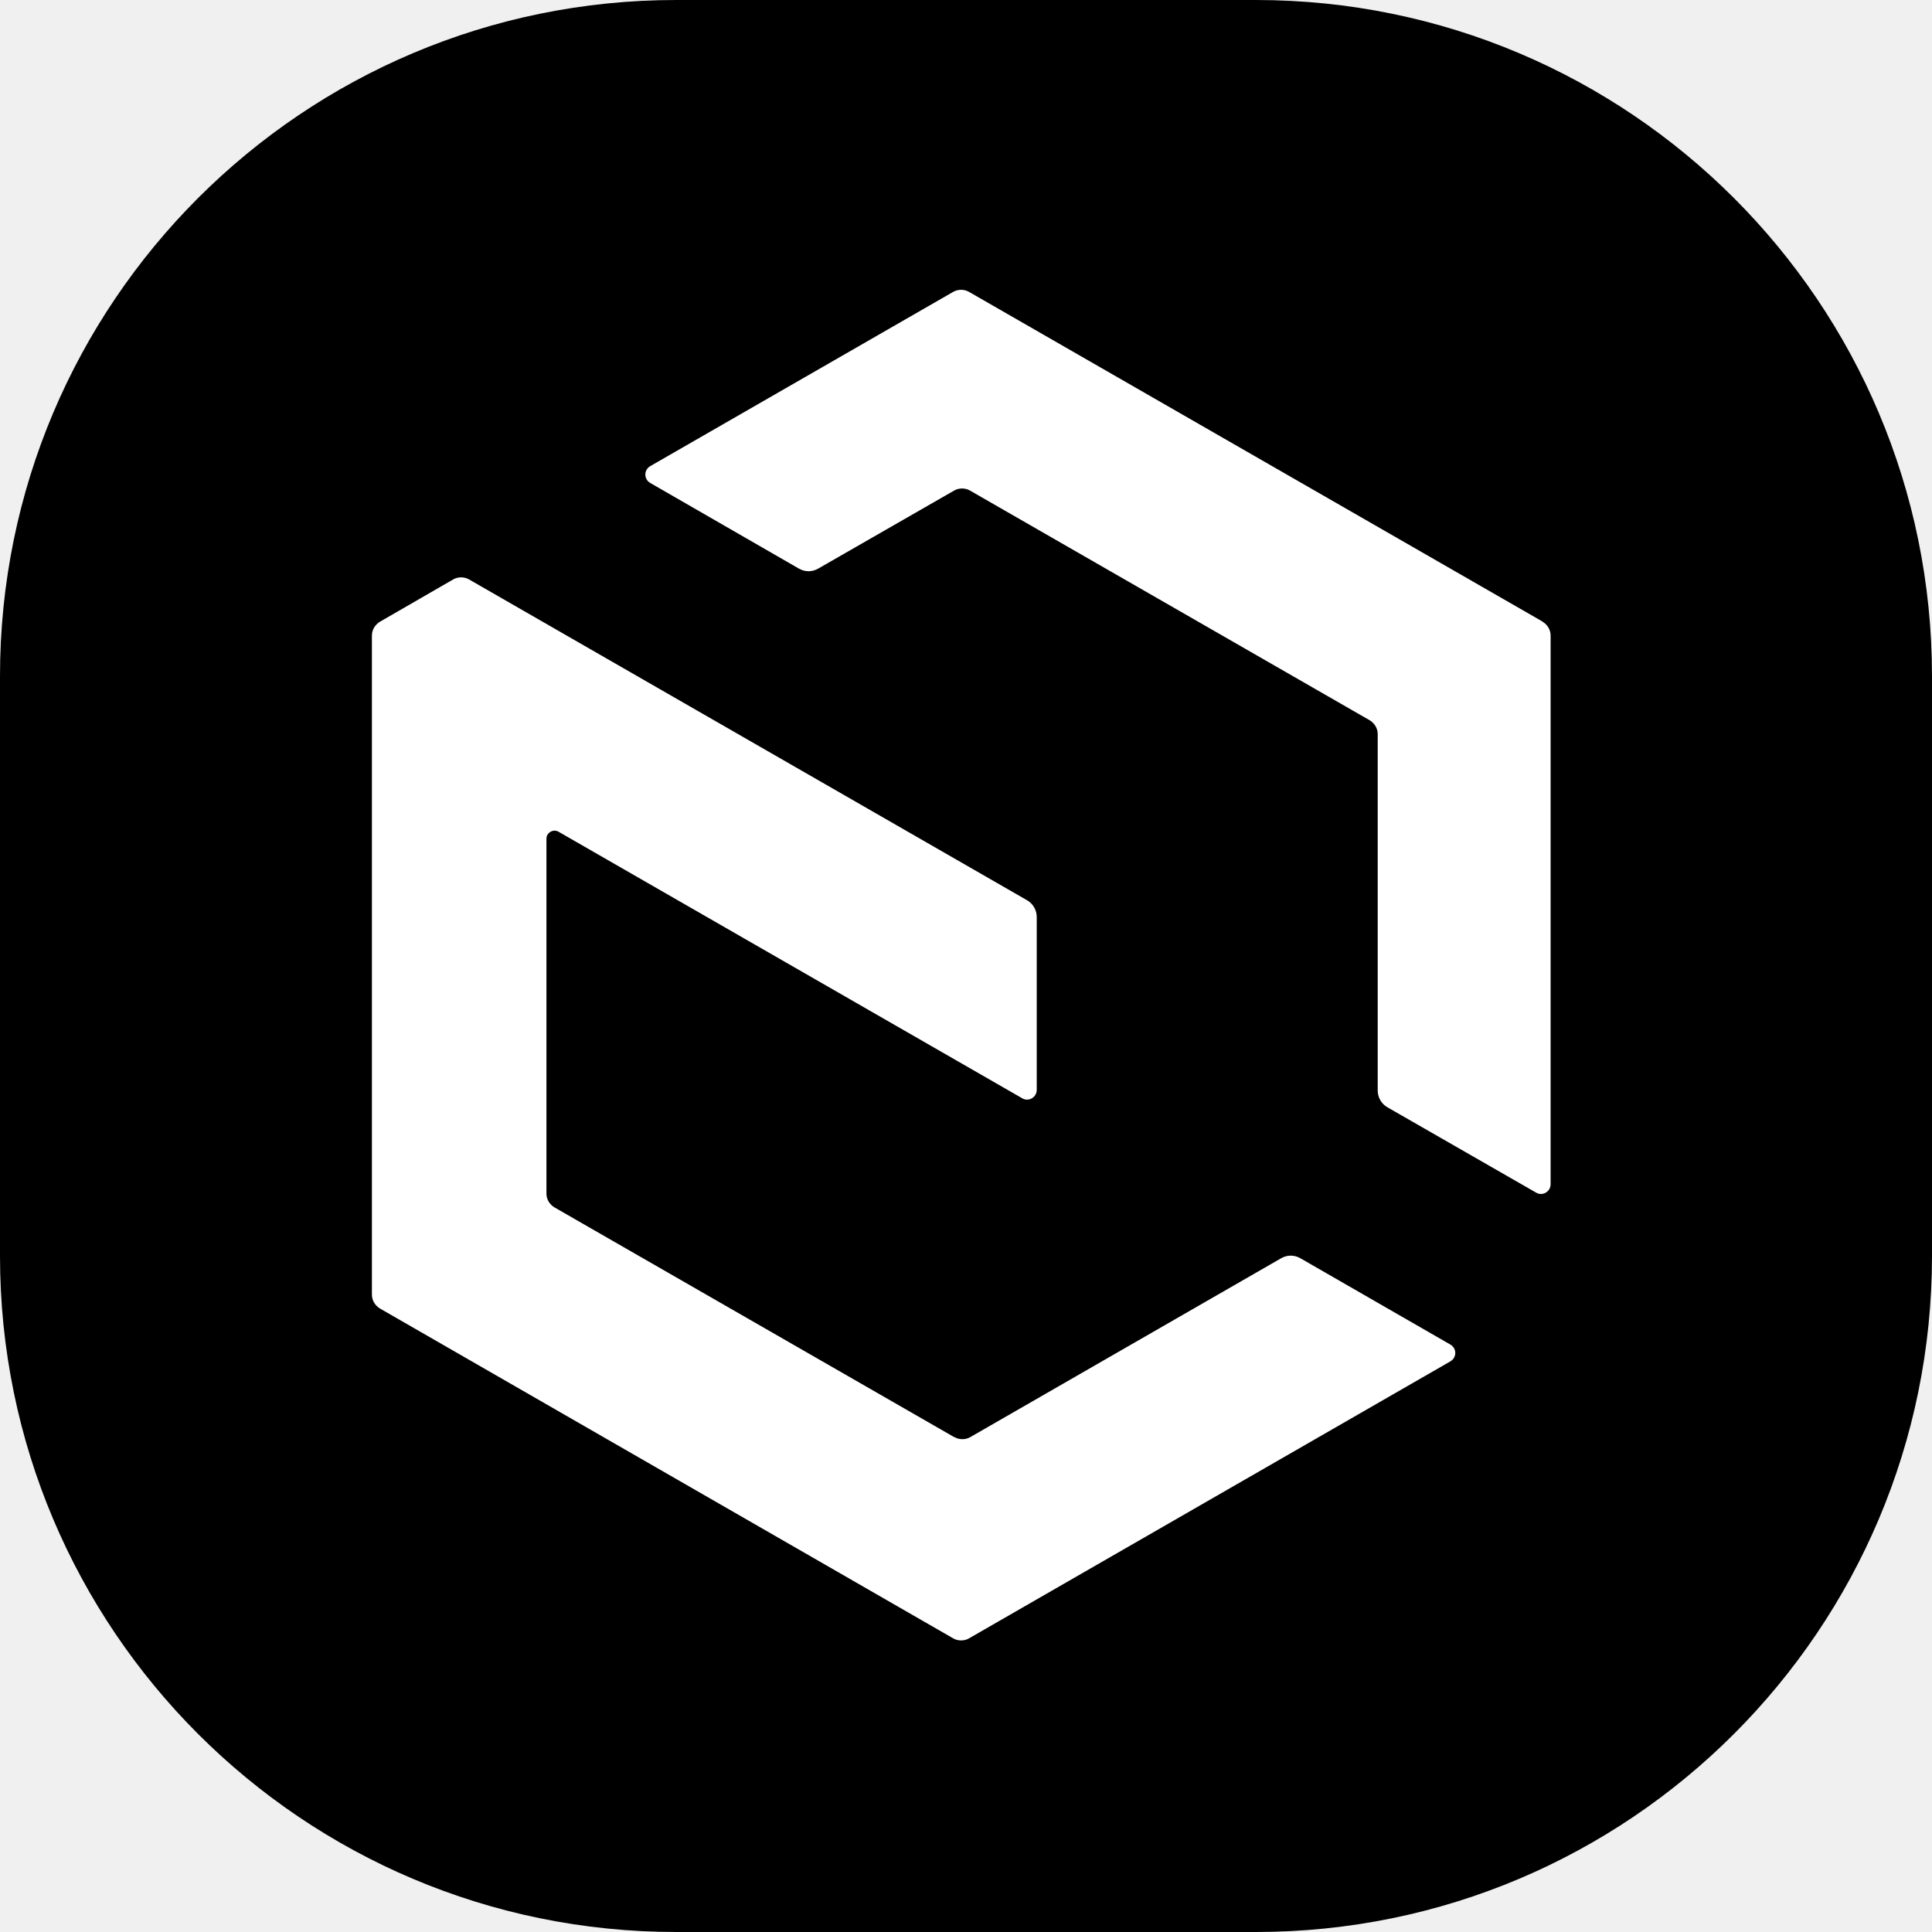
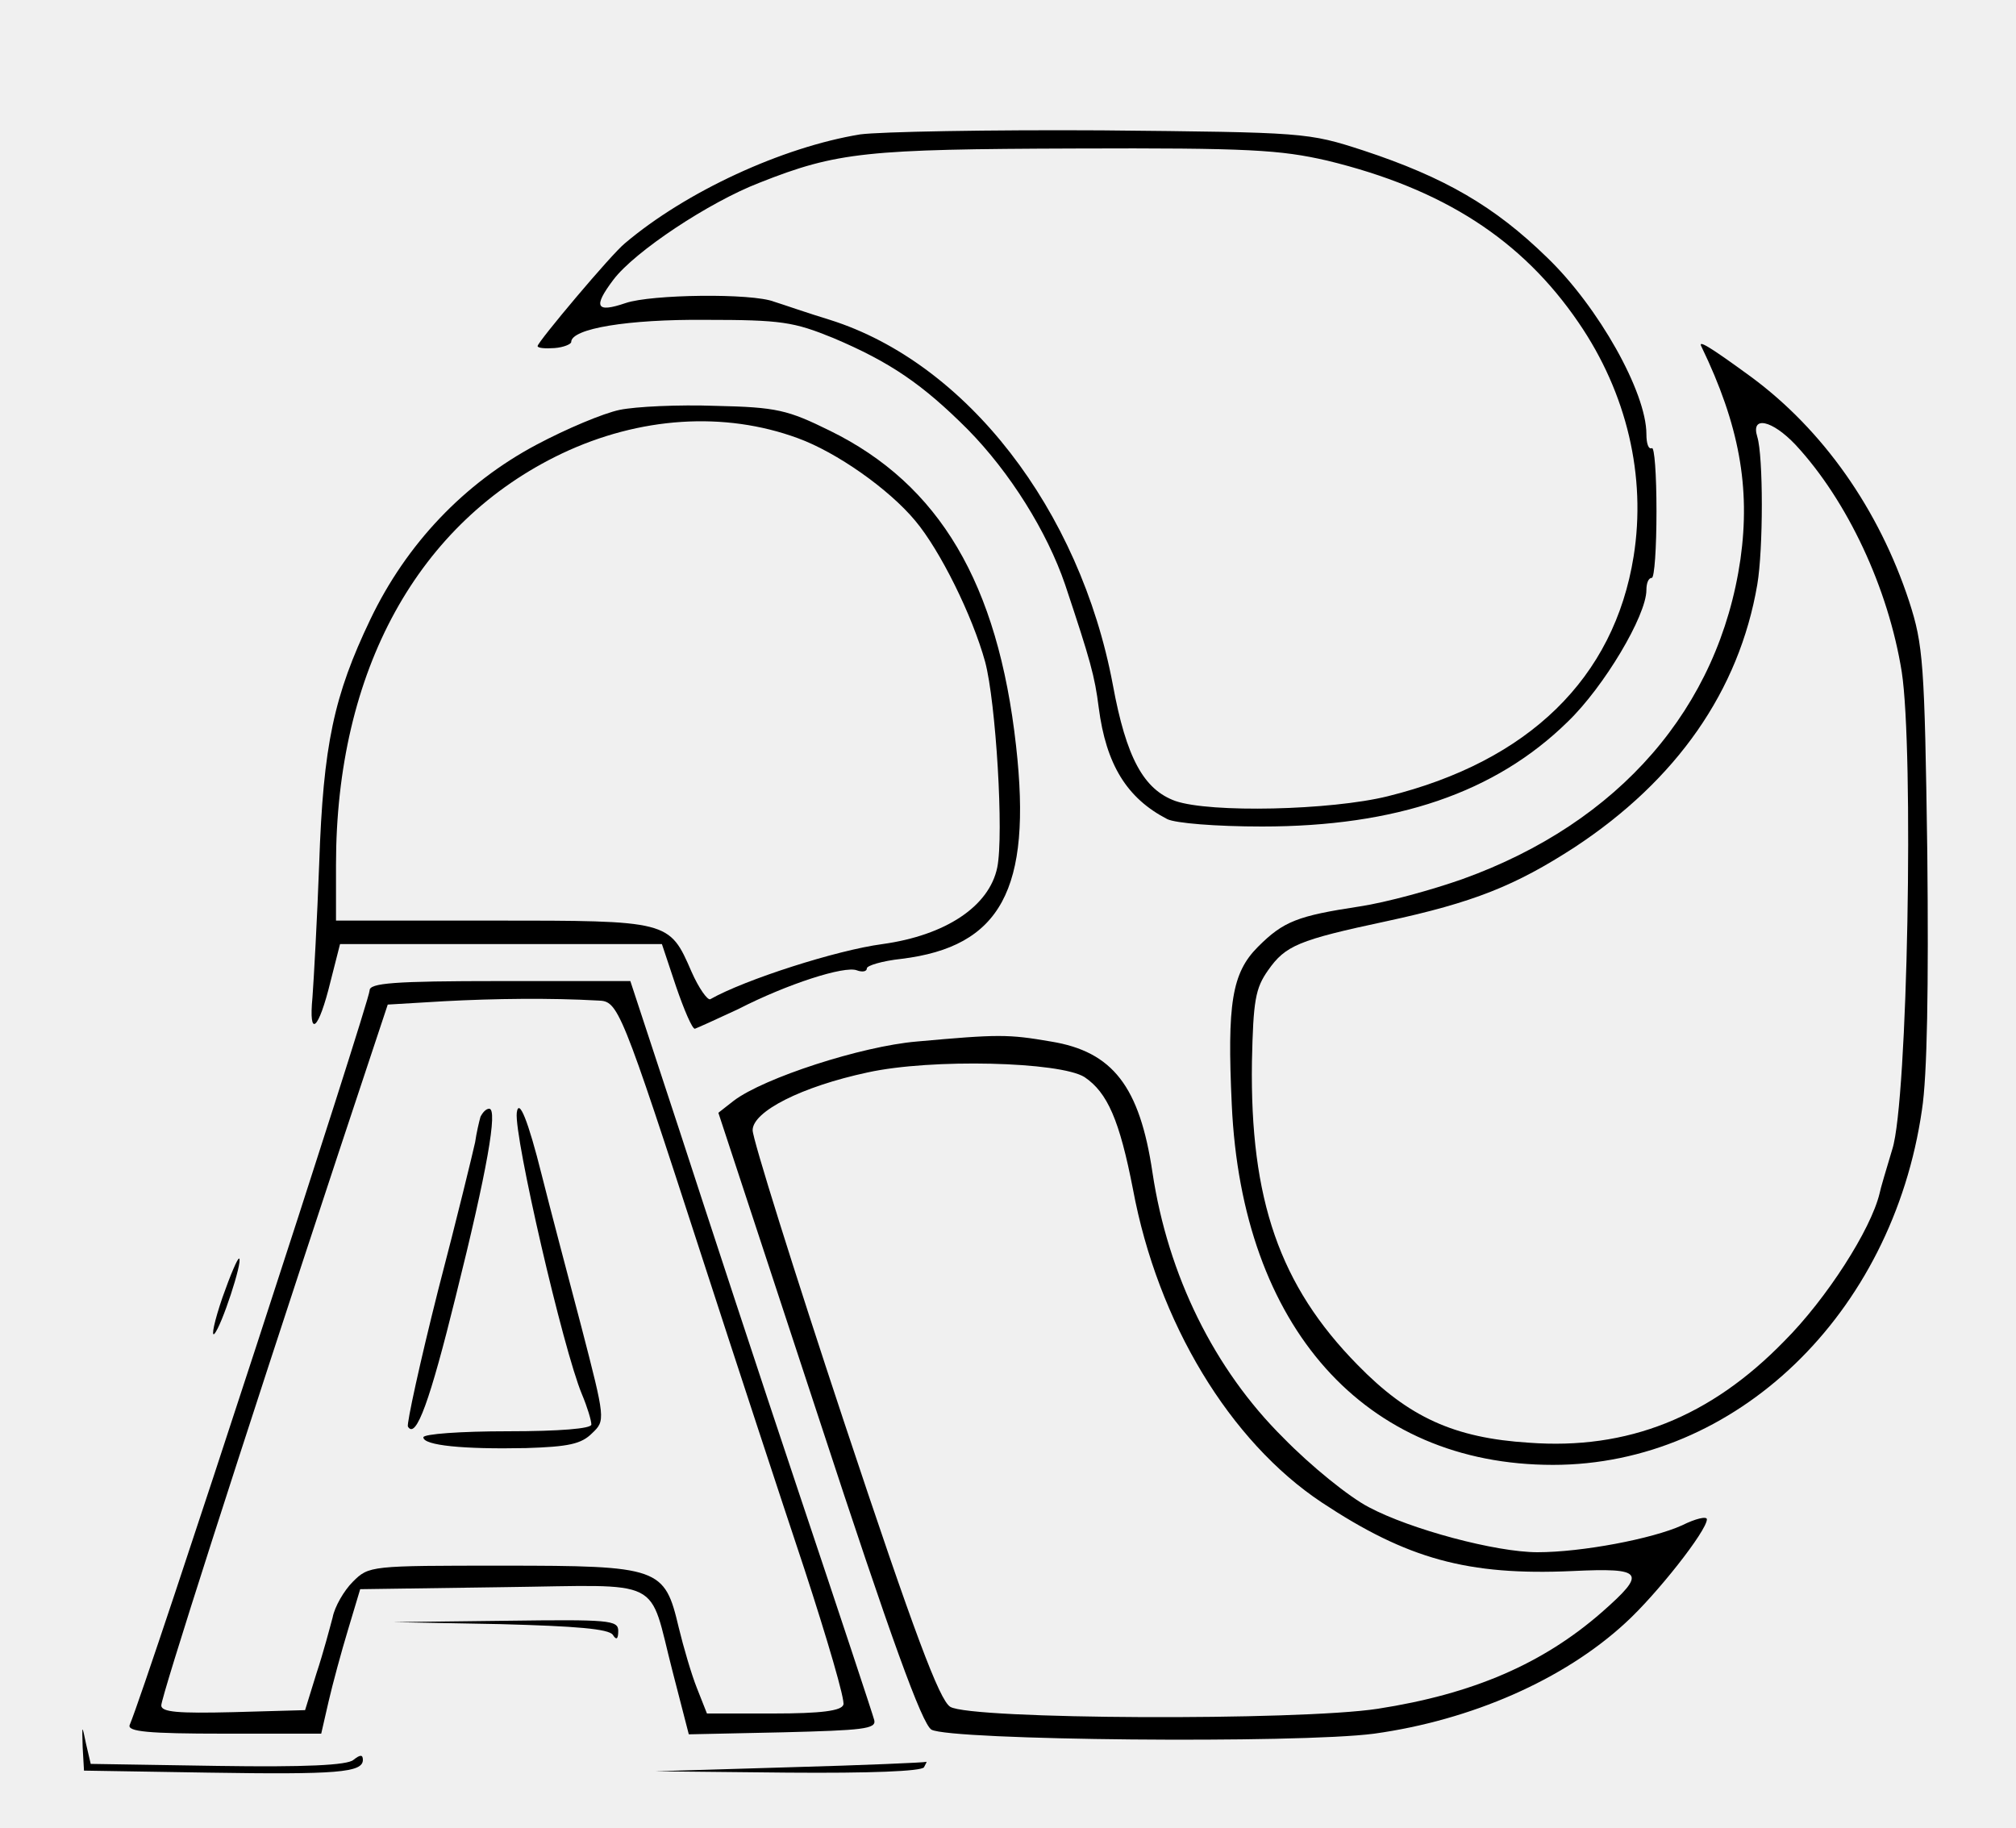
- <svg xmlns="http://www.w3.org/2000/svg" version="1.1" width="1000" height="1000">
-   <style>
-     #light-icon {
-       display: inline;
-     }
-     #dark-icon {
-       display: none;
-     }
- 
-     @media (prefers-color-scheme: dark) {
-       #light-icon {
-         display: none;
-       }
-       #dark-icon {
-         display: inline;
-       }
-     }
-   </style>
-   <g id="light-icon">
-     <svg version="1.1" width="1000" height="1000">
-       <g clip-path="url(#SvgjsClipPath1059)">
-         <rect width="1000" height="1000" fill="#000000" />
-         <g transform="matrix(5,0,0,5,192.5,150)">
-           <svg version="1.1" width="123" height="140">
-             <svg width="123" height="140" viewBox="0 0 123 140" fill="none">
-               <path d="M60.257 118.758L18.904 94.992C18.402 94.692 18.067 94.158 18.067 93.558V56.825C18.067 56.192 18.77 55.792 19.305 56.092L67.316 83.692C67.986 84.092 68.822 83.592 68.822 82.825V64.925C68.822 64.225 68.454 63.558 67.818 63.192L10.071 29.992C9.569 29.692 8.9 29.692 8.398 29.992L0.836 34.358C0.335 34.658 0 35.192 0 35.792V104.025C0 104.625 0.335 105.158 0.836 105.458L60.157 139.592C60.658 139.892 61.328 139.892 61.829 139.592L111.647 110.925C112.317 110.525 112.317 109.592 111.647 109.192L96.123 100.258C95.487 99.892 94.751 99.892 94.116 100.258L61.963 118.758C61.461 119.058 60.792 119.058 60.29 118.758H60.257Z" fill="white" />
-               <path d="M121.149 34.325L61.829 0.225C61.328 -0.075 60.658 -0.075 60.157 0.225L28.807 18.258C28.138 18.658 28.138 19.592 28.807 19.992L44.197 28.858C44.833 29.225 45.569 29.225 46.205 28.858L60.257 20.792C60.759 20.492 61.428 20.492 61.93 20.792L103.283 44.558C103.785 44.858 104.12 45.392 104.12 45.992V82.892C104.12 83.592 104.488 84.258 105.123 84.625L120.514 93.458C121.183 93.858 122.019 93.358 122.019 92.592V35.792C122.019 35.192 121.685 34.658 121.183 34.358L121.149 34.325Z" fill="white" />
-             </svg>
-           </svg>
-         </g>
-       </g>
-       <defs>
-         <clipPath id="SvgjsClipPath1059">
-           <rect width="1000" height="1000" x="0" y="0" rx="350" ry="350" />
-         </clipPath>
-       </defs>
-     </svg>
-   </g>
-   <g id="dark-icon">
-     <svg version="1.1" width="1000" height="1000">
-       <g clip-path="url(#SvgjsClipPath1060)">
-         <rect width="1000" height="1000" fill="#000000" />
-         <g transform="matrix(5,0,0,5,192.5,150)">
-           <svg version="1.1" width="123" height="140">
-             <svg width="123" height="140" viewBox="0 0 123 140" fill="none">
-               <path d="M60.257 118.758L18.904 94.992C18.402 94.692 18.067 94.158 18.067 93.558V56.825C18.067 56.192 18.77 55.792 19.305 56.092L67.316 83.692C67.986 84.092 68.822 83.592 68.822 82.825V64.925C68.822 64.225 68.454 63.558 67.818 63.192L10.071 29.992C9.569 29.692 8.9 29.692 8.398 29.992L0.836 34.358C0.335 34.658 0 35.192 0 35.792V104.025C0 104.625 0.335 105.158 0.836 105.458L60.157 139.592C60.658 139.892 61.328 139.892 61.829 139.592L111.647 110.925C112.317 110.525 112.317 109.592 111.647 109.192L96.123 100.258C95.487 99.892 94.751 99.892 94.116 100.258L61.963 118.758C61.461 119.058 60.792 119.058 60.29 118.758H60.257Z" fill="white" />
-               <path d="M121.149 34.325L61.829 0.225C61.328 -0.075 60.658 -0.075 60.157 0.225L28.807 18.258C28.138 18.658 28.138 19.592 28.807 19.992L44.197 28.858C44.833 29.225 45.569 29.225 46.205 28.858L60.257 20.792C60.759 20.492 61.428 20.492 61.93 20.792L103.283 44.558C103.785 44.858 104.12 45.392 104.12 45.992V82.892C104.12 83.592 104.488 84.258 105.123 84.625L120.514 93.458C121.183 93.858 122.019 93.358 122.019 92.592V35.792C122.019 35.192 121.685 34.658 121.183 34.358L121.149 34.325Z" fill="white" />
-             </svg>
-           </svg>
-         </g>
-       </g>
-       <defs>
-         <clipPath id="SvgjsClipPath1060">
-           <rect width="1000" height="1000" x="0" y="0" rx="350" ry="350" />
-         </clipPath>
-       </defs>
-     </svg>
+ <svg xmlns="http://www.w3.org/2000/svg" version="1.0" width="300pt" height="272pt" viewBox="0 0 300 272" preserveAspectRatio="xMidYMid meet">
+   <g transform="translate(0,272) scale(0.1,-0.1)" fill="#000000" stroke="none">
+     <path d="M1280 2520 c-116 -19 -259 -85 -350 -162 -20 -16 -130 -147 -130 -153 0 -3 11 -4 25 -3 14 1 25 6 25 9 0 20 84 34 200 33 113 0 131 -3 190 -27 85 -36 133 -69 200 -136 63 -64 118 -152 145 -231 38 -114 44 -136 50 -183 11 -85 42 -135 102 -166 12 -6 72 -11 141 -11 199 0 347 50 455 156 54 52 117 158 117 196 0 10 3 18 8 18 4 0 7 45 7 99 0 55 -3 97 -7 94 -5 -2 -8 7 -8 21 0 62 -71 189 -148 263 -78 76 -152 119 -273 159 -83 27 -87 27 -389 30 -168 1 -330 -2 -360 -6z m695 -39 c173 -42 290 -118 374 -241 72 -105 101 -229 82 -348 -29 -181 -156 -305 -366 -357 -85 -21 -264 -25 -316 -7 -47 17 -73 64 -93 173 -49 261 -218 479 -421 543 -33 10 -70 23 -83 27 -33 13 -183 11 -221 -2 -44 -15 -49 -6 -18 35 32 42 142 115 217 144 116 46 160 50 470 51 259 1 305 -2 375 -18z" />
+     <path d="M2532 2204 c56 -116 73 -209 58 -316 -32 -221 -180 -392 -413 -476 -45 -16 -114 -35 -154 -41 -92 -14 -113 -22 -151 -60 -39 -39 -46 -85 -39 -235 15 -331 198 -536 478 -536 272 0 505 224 549 528 8 51 10 184 8 383 -4 283 -6 309 -27 374 -45 137 -128 255 -235 334 -63 46 -80 56 -74 45z m140 -146 c77 -83 138 -213 158 -338 18 -117 9 -638 -14 -710 -9 -30 -18 -60 -19 -66 -13 -54 -79 -157 -142 -220 -110 -113 -233 -162 -380 -151 -111 7 -179 38 -255 116 -116 118 -160 246 -157 451 2 91 5 109 24 136 26 37 45 45 176 73 130 28 192 53 280 110 152 100 245 233 272 391 9 53 9 191 0 220 -10 32 22 25 57 -12z" />
+     <path d="M922 2110 c-24 -5 -79 -28 -124 -52 -107 -57 -193 -147 -247 -260 -54 -113 -70 -186 -76 -363 -3 -82 -8 -172 -10 -199 -6 -62 9 -50 27 24 l14 55 240 0 239 0 21 -63 c12 -35 24 -63 28 -63 3 1 32 14 64 29 74 38 159 65 177 58 8 -3 15 -2 15 3 0 4 23 11 51 14 148 18 195 103 171 317 -27 242 -114 389 -277 469 -63 31 -79 35 -170 37 -55 2 -119 -1 -143 -6z m265 -42 c58 -21 136 -76 175 -123 37 -44 85 -141 104 -210 16 -60 28 -257 18 -306 -12 -58 -77 -101 -171 -114 -68 -9 -205 -53 -256 -82 -4 -2 -17 16 -28 41 -33 76 -33 76 -296 76 l-233 0 0 83 c0 289 122 510 336 612 116 55 242 63 351 23z" />
+     <path d="M550 1246 c0 -16 -330 -1029 -357 -1093 -4 -10 28 -13 140 -13 l145 0 11 48 c6 26 19 74 29 107 l18 60 212 3 c244 3 216 17 253 -126 l24 -93 140 3 c119 3 139 5 136 18 -2 8 -52 159 -111 335 -59 176 -139 420 -179 543 l-73 222 -194 0 c-159 0 -194 -3 -194 -14z m340 -15 c30 -1 33 -7 156 -386 48 -148 116 -355 151 -460 34 -104 61 -196 58 -202 -3 -9 -33 -13 -104 -13 l-99 0 -15 38 c-8 20 -20 61 -27 90 -21 89 -28 92 -262 92 -197 0 -199 0 -223 -24 -13 -13 -27 -37 -30 -53 -4 -15 -14 -53 -24 -83 l-17 -55 -107 -3 c-82 -2 -107 0 -107 10 0 13 114 369 264 823 l73 220 84 5 c75 4 158 5 229 1z" />
+     <path d="M715 1058 c-2 -7 -6 -24 -8 -38 -3 -14 -27 -113 -55 -220 -27 -107 -47 -199 -45 -203 12 -20 33 39 71 193 47 188 63 280 50 280 -5 0 -10 -6 -13 -12z" />
+     <path d="M769 1064 c-4 -36 69 -352 97 -419 8 -19 14 -39 14 -45 0 -6 -46 -10 -125 -10 -69 0 -125 -4 -125 -9 0 -12 59 -18 153 -16 63 2 82 6 98 22 20 19 20 20 -16 159 -20 76 -47 178 -59 226 -20 80 -34 115 -37 92z" />
+     <path d="M1364 1170 c-82 -7 -227 -54 -272 -88 l-23 -18 149 -453 c109 -333 154 -456 168 -465 28 -16 545 -21 659 -6 144 20 282 80 374 165 46 42 121 137 121 154 0 5 -17 1 -37 -9 -44 -20 -149 -40 -215 -40 -62 0 -189 34 -251 67 -29 15 -86 61 -127 103 -103 102 -172 242 -195 395 -19 128 -59 180 -151 195 -64 11 -78 11 -200 0z m250 -53 c34 -23 52 -64 72 -167 37 -198 144 -375 281 -466 127 -84 217 -109 373 -102 106 5 111 -2 44 -61 -88 -77 -192 -122 -334 -144 -118 -18 -606 -16 -636 3 -16 10 -53 108 -158 424 -75 226 -136 421 -136 434 0 28 73 65 171 86 95 21 287 16 323 -7z" />
+     <path d="M331 789 c-12 -35 -17 -59 -12 -54 11 12 42 107 37 112 -2 2 -13 -24 -25 -58z" />
+     <path d="M745 303 c112 -3 161 -7 167 -16 5 -8 8 -7 8 6 0 16 -14 17 -167 15 l-168 -2 160 -3z" />
+     <path d="M123 120 l2 -35 185 -3 c191 -3 230 0 230 19 0 8 -4 8 -14 0 -9 -8 -72 -11 -202 -9 l-189 3 -7 30 c-6 29 -6 29 -5 -5z" />
+     <path d="M1175 90 l-200 -6 197 -2 c123 -1 199 2 203 8 3 6 5 9 3 8 -2 -1 -93 -5 -203 -8z" />
  </g>
</svg>
